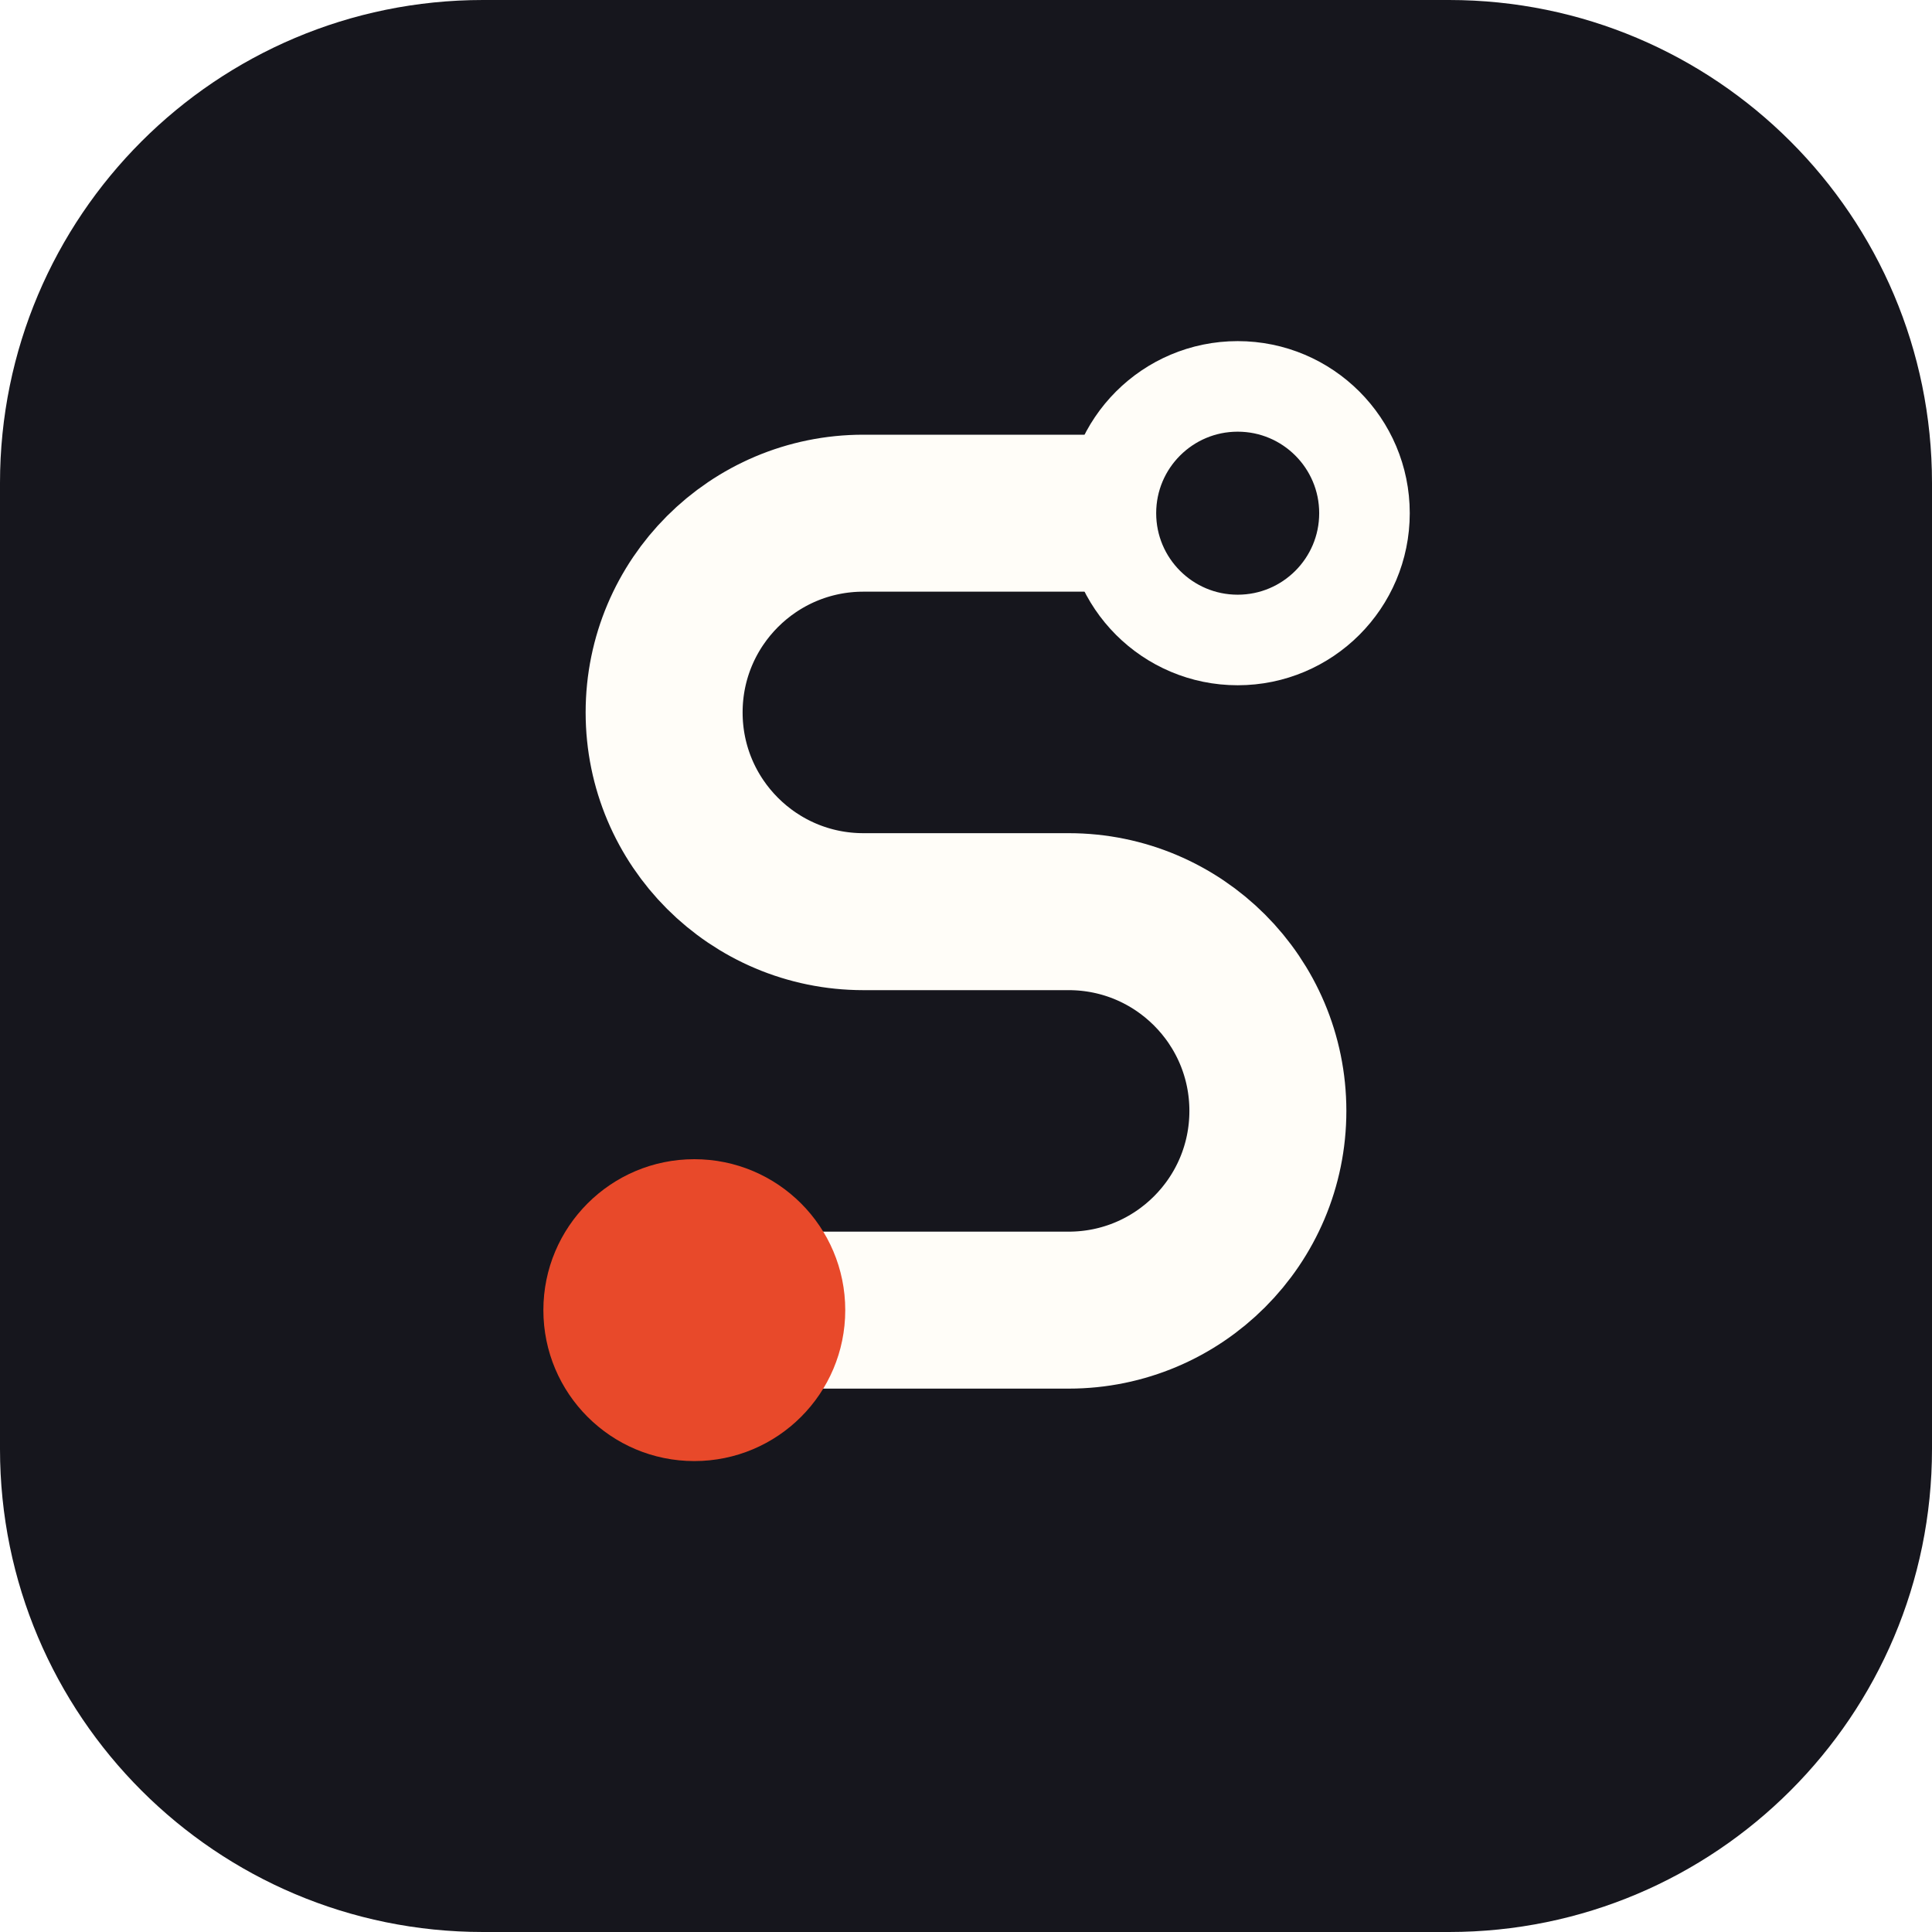
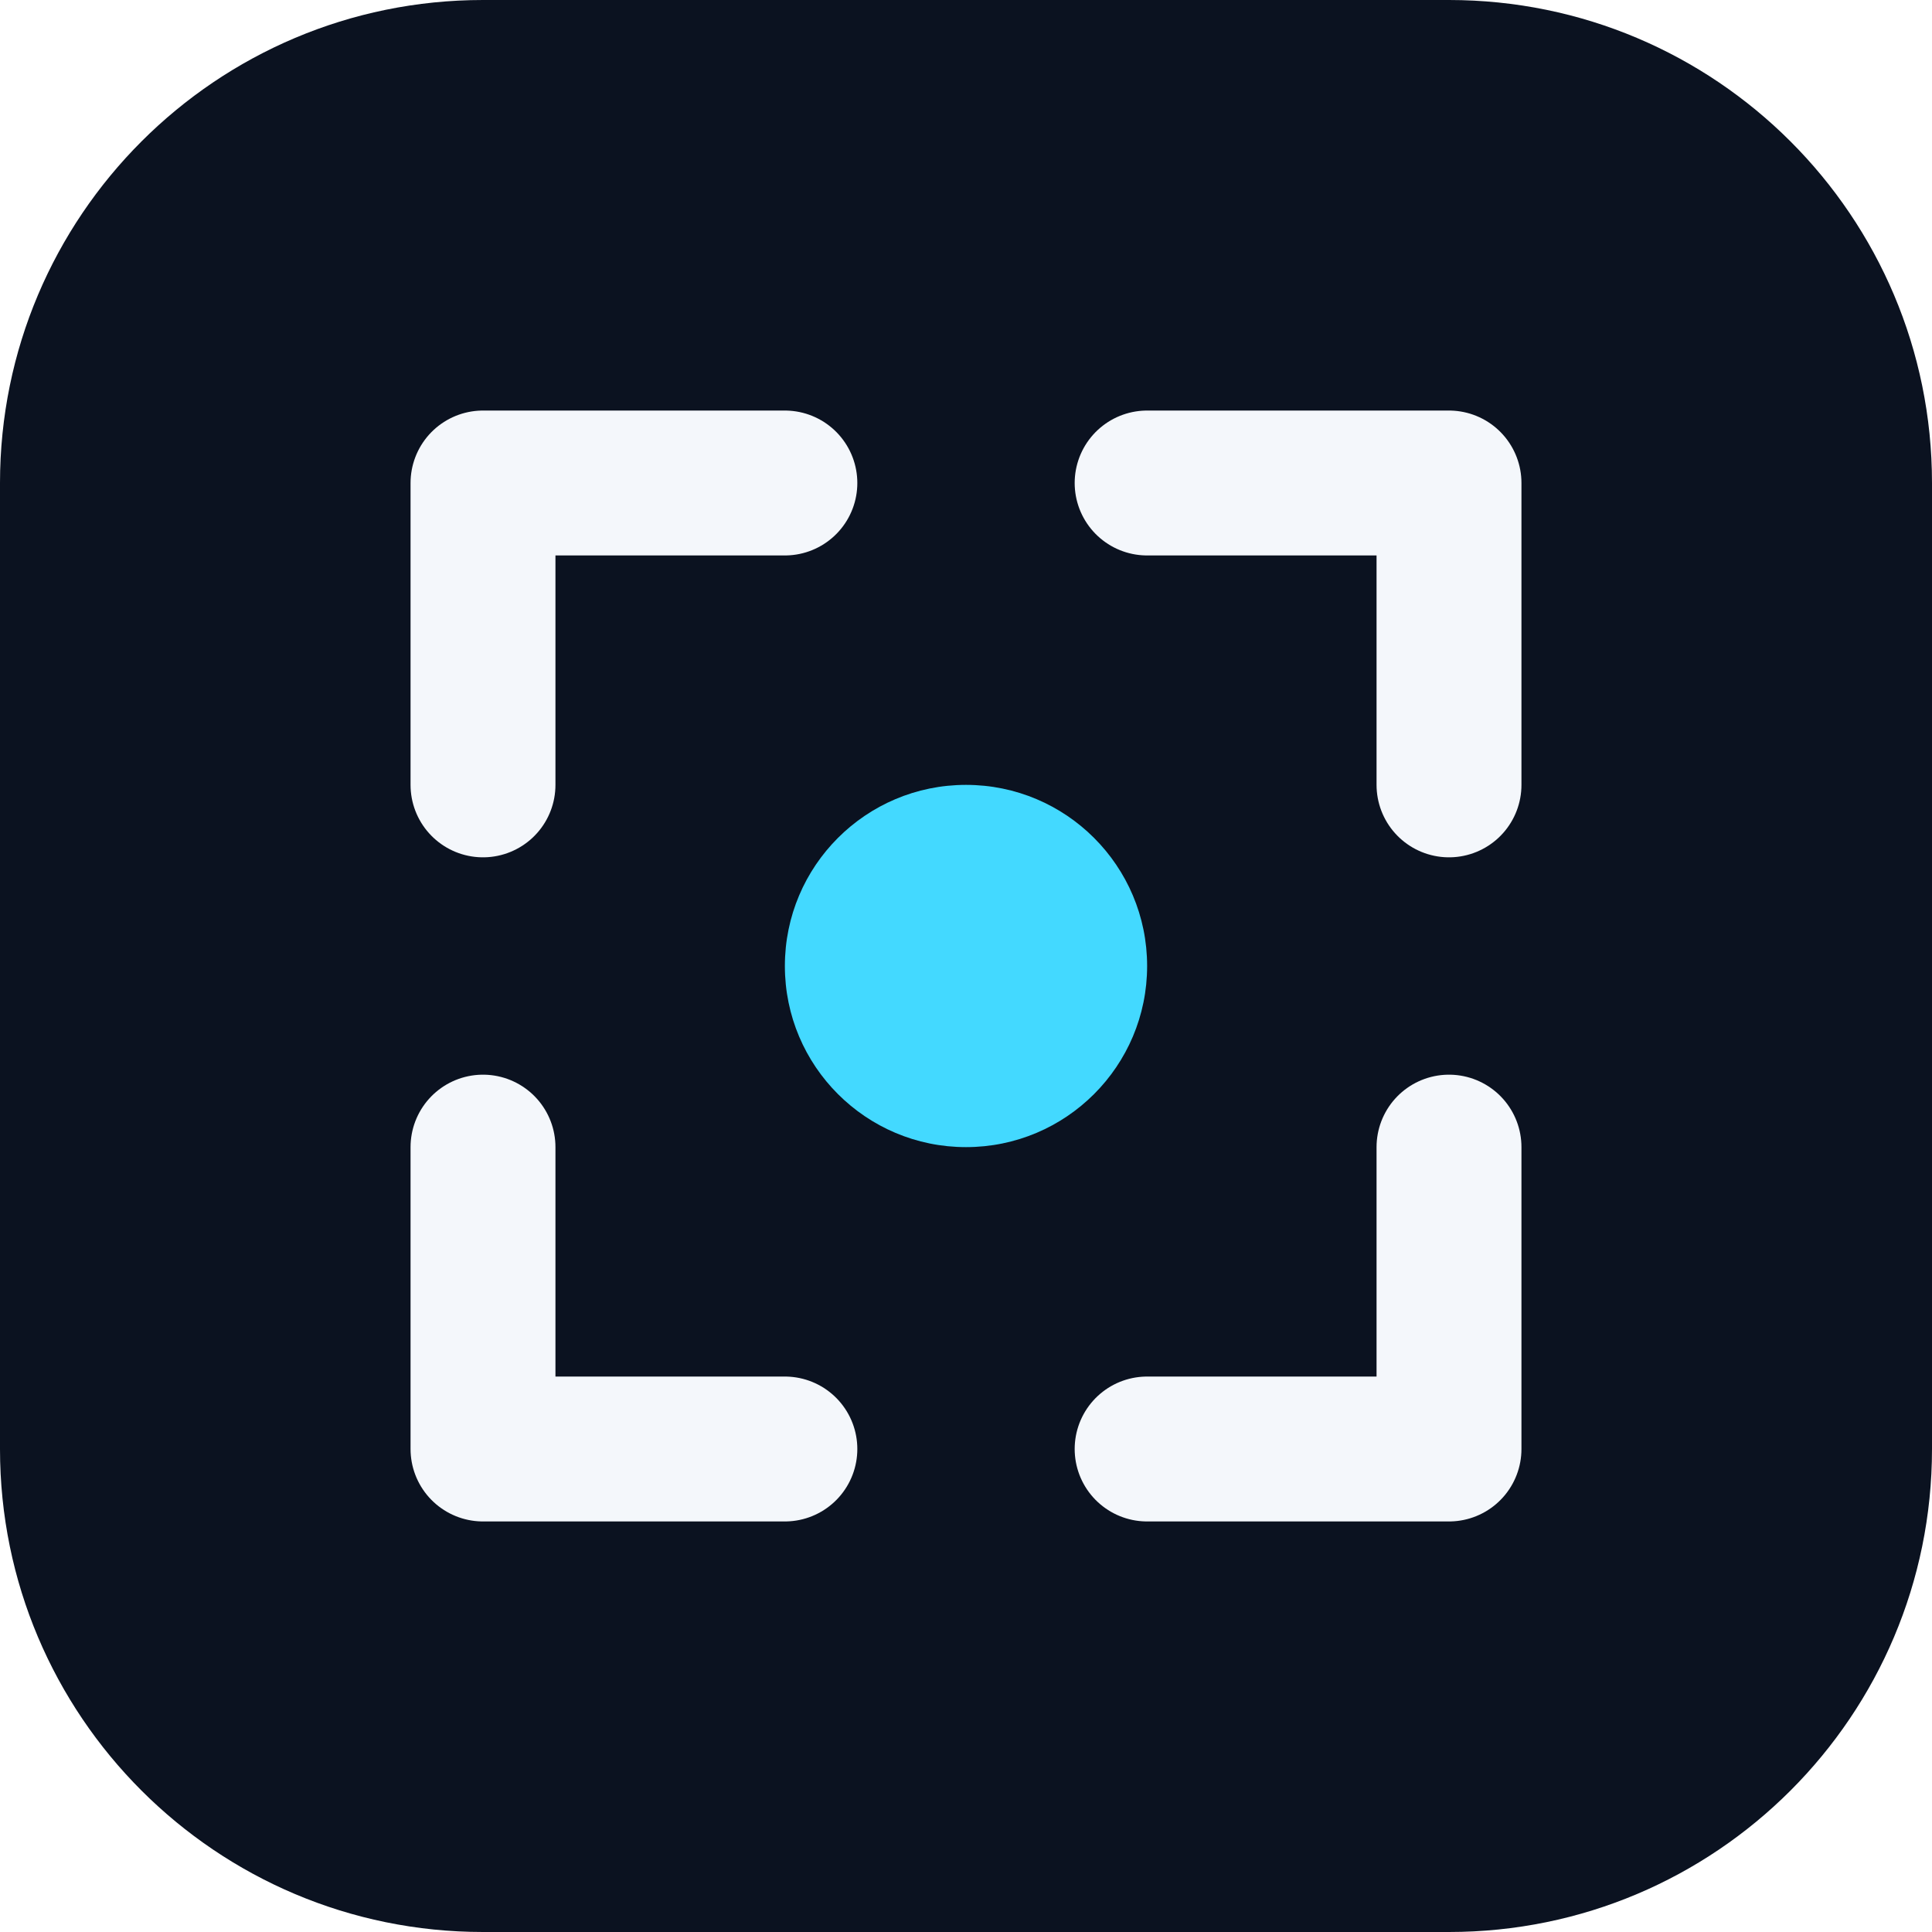
<svg xmlns="http://www.w3.org/2000/svg" viewBox="0 0 32 32">
-   <rect width="32" height="32" rx="8" fill="#16161d" />
-   <path d="M20.5 8.5h-6.2a3.3 3.3 0 0 0 0 6.6h3.4a3.3 3.3 0 0 1 0 6.6H11.5" fill="none" stroke="#fffdf8" stroke-width="2.6" stroke-linecap="round" stroke-linejoin="round" />
-   <circle cx="20.5" cy="8.5" r="2.1" fill="#16161d" stroke="#fffdf8" stroke-width="1.5" />
-   <circle cx="11.5" cy="21.7" r="2.5" fill="#e8492a" />
+   <rect width="32" height="32" rx="8" fill="#0b1220" />
+   <path d="M8 13V8h5M19 8h5v5M24 19v5h-5M13 24H8v-5" fill="none" stroke="#f4f7fb" stroke-width="2.4" stroke-linecap="round" stroke-linejoin="round" />
+   <circle cx="16" cy="16" r="3" fill="#43d9ff" />
</svg>
